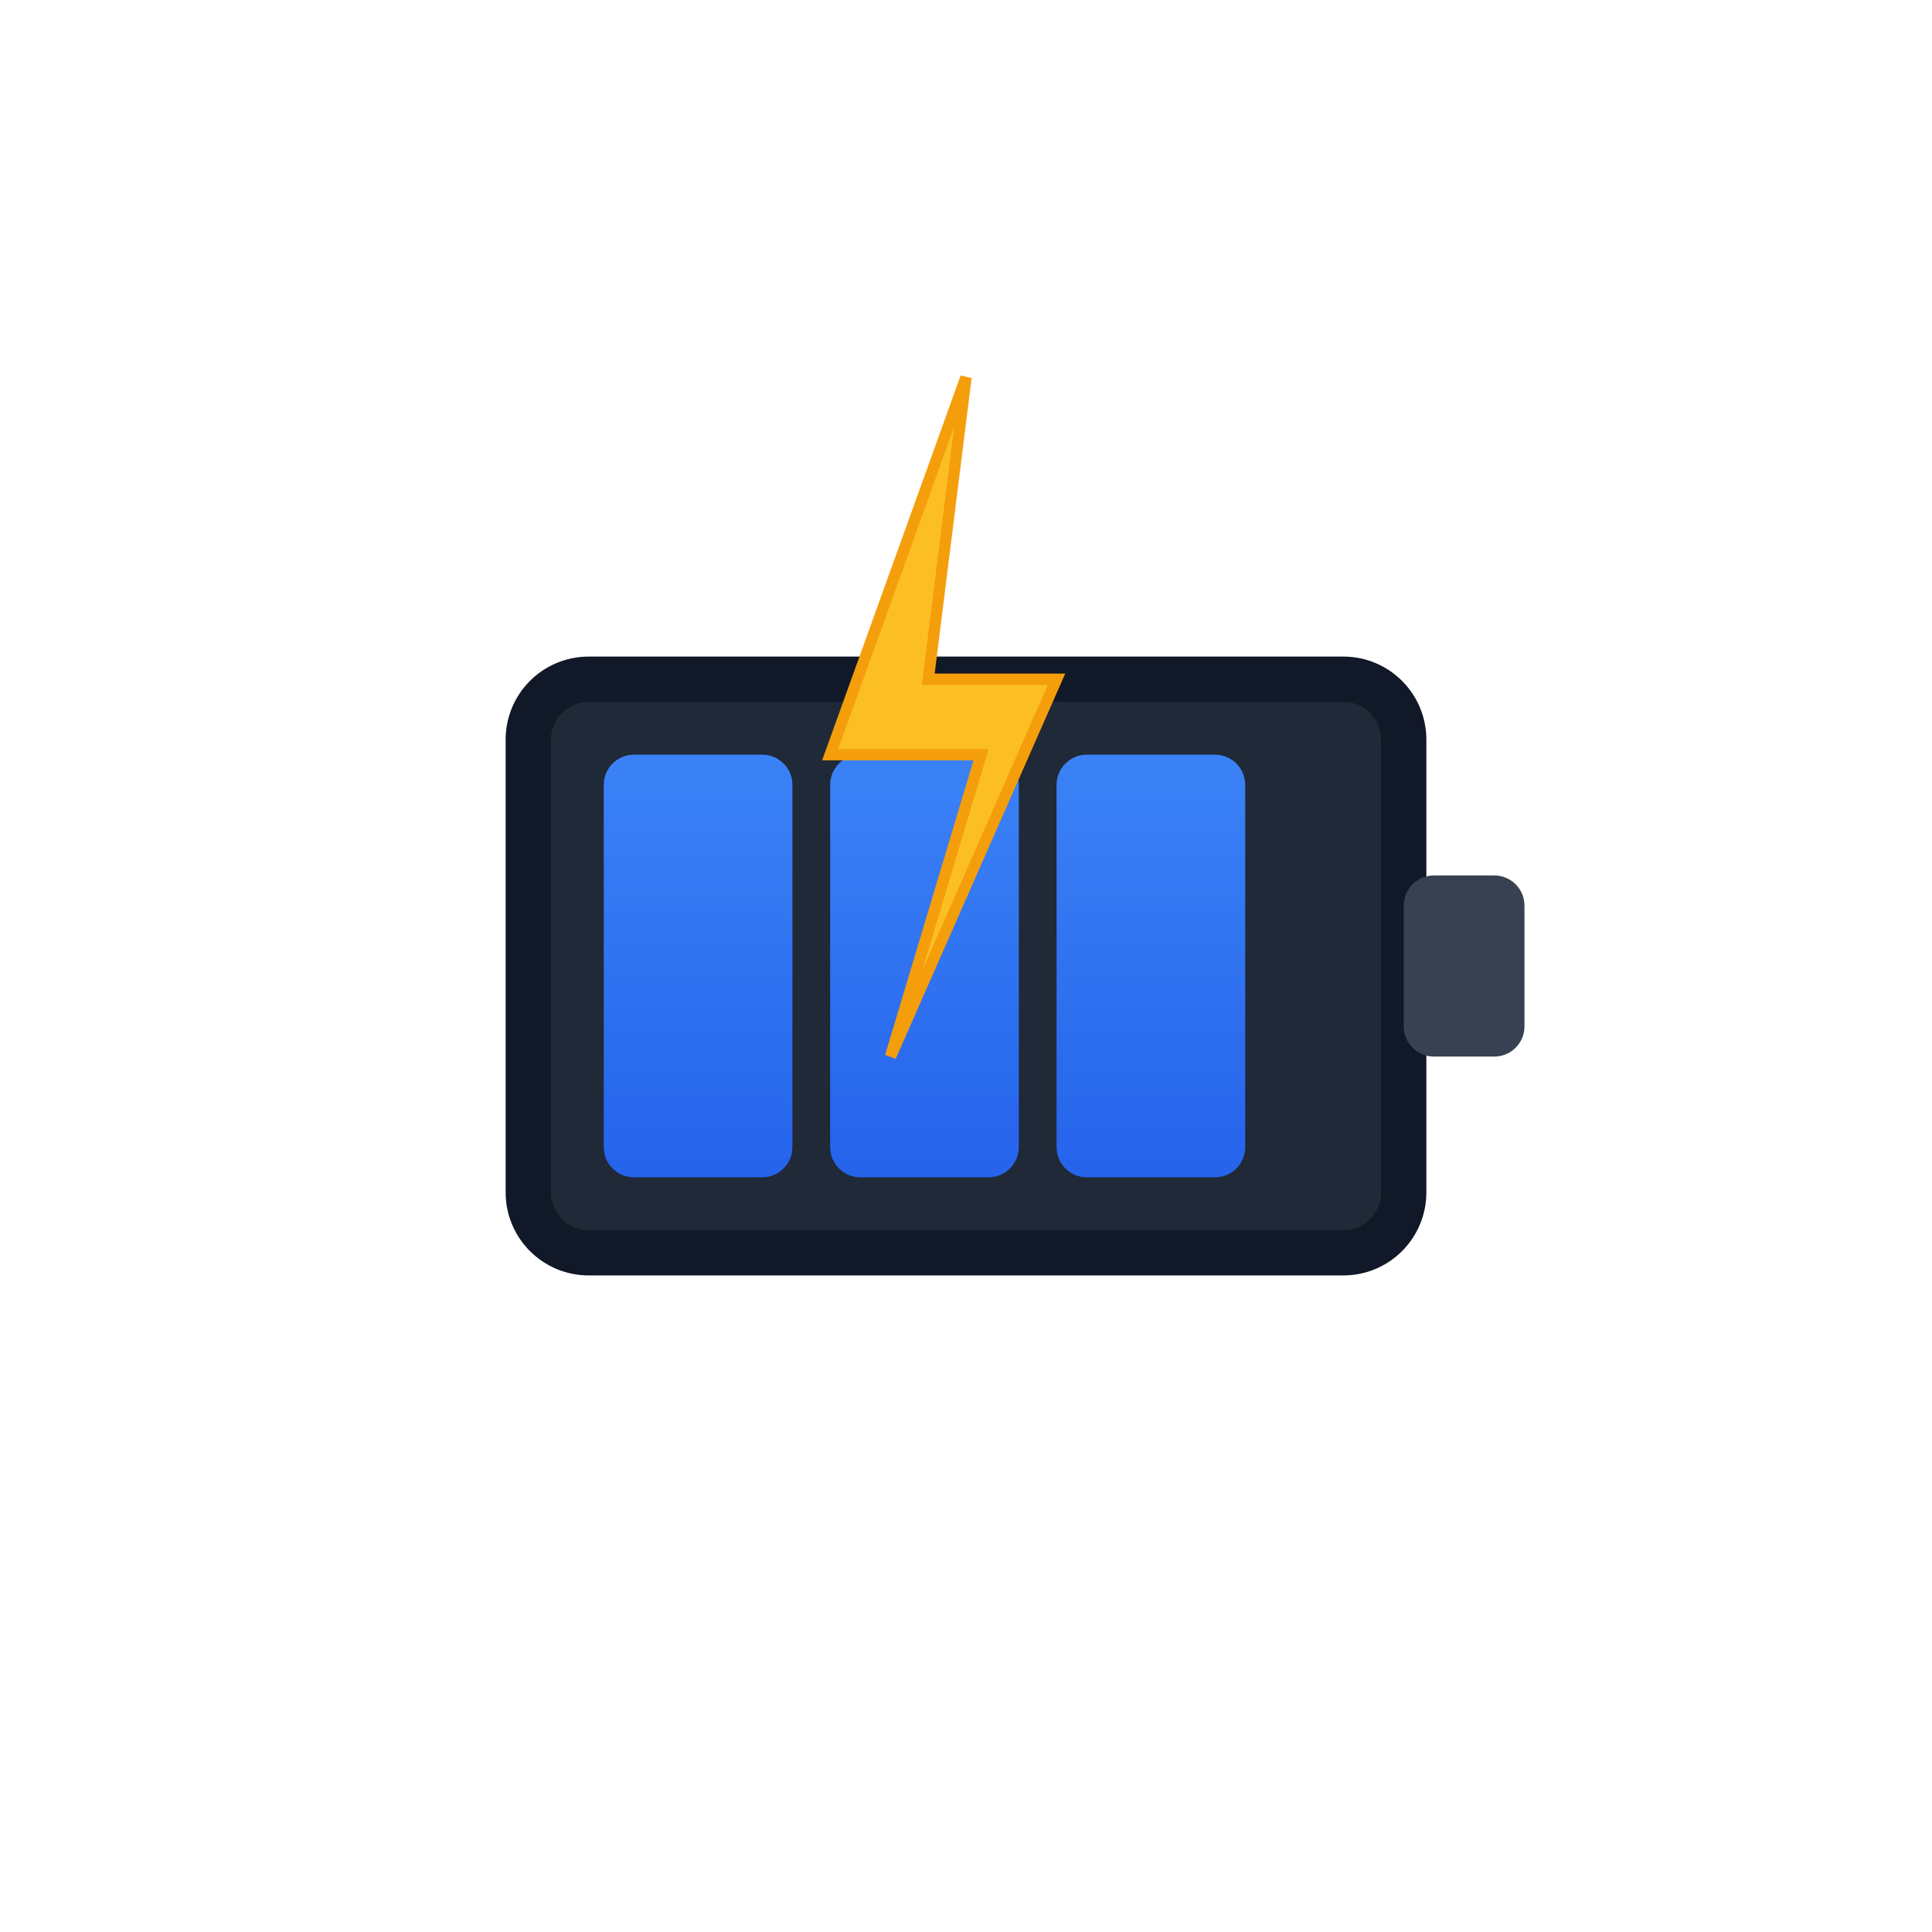
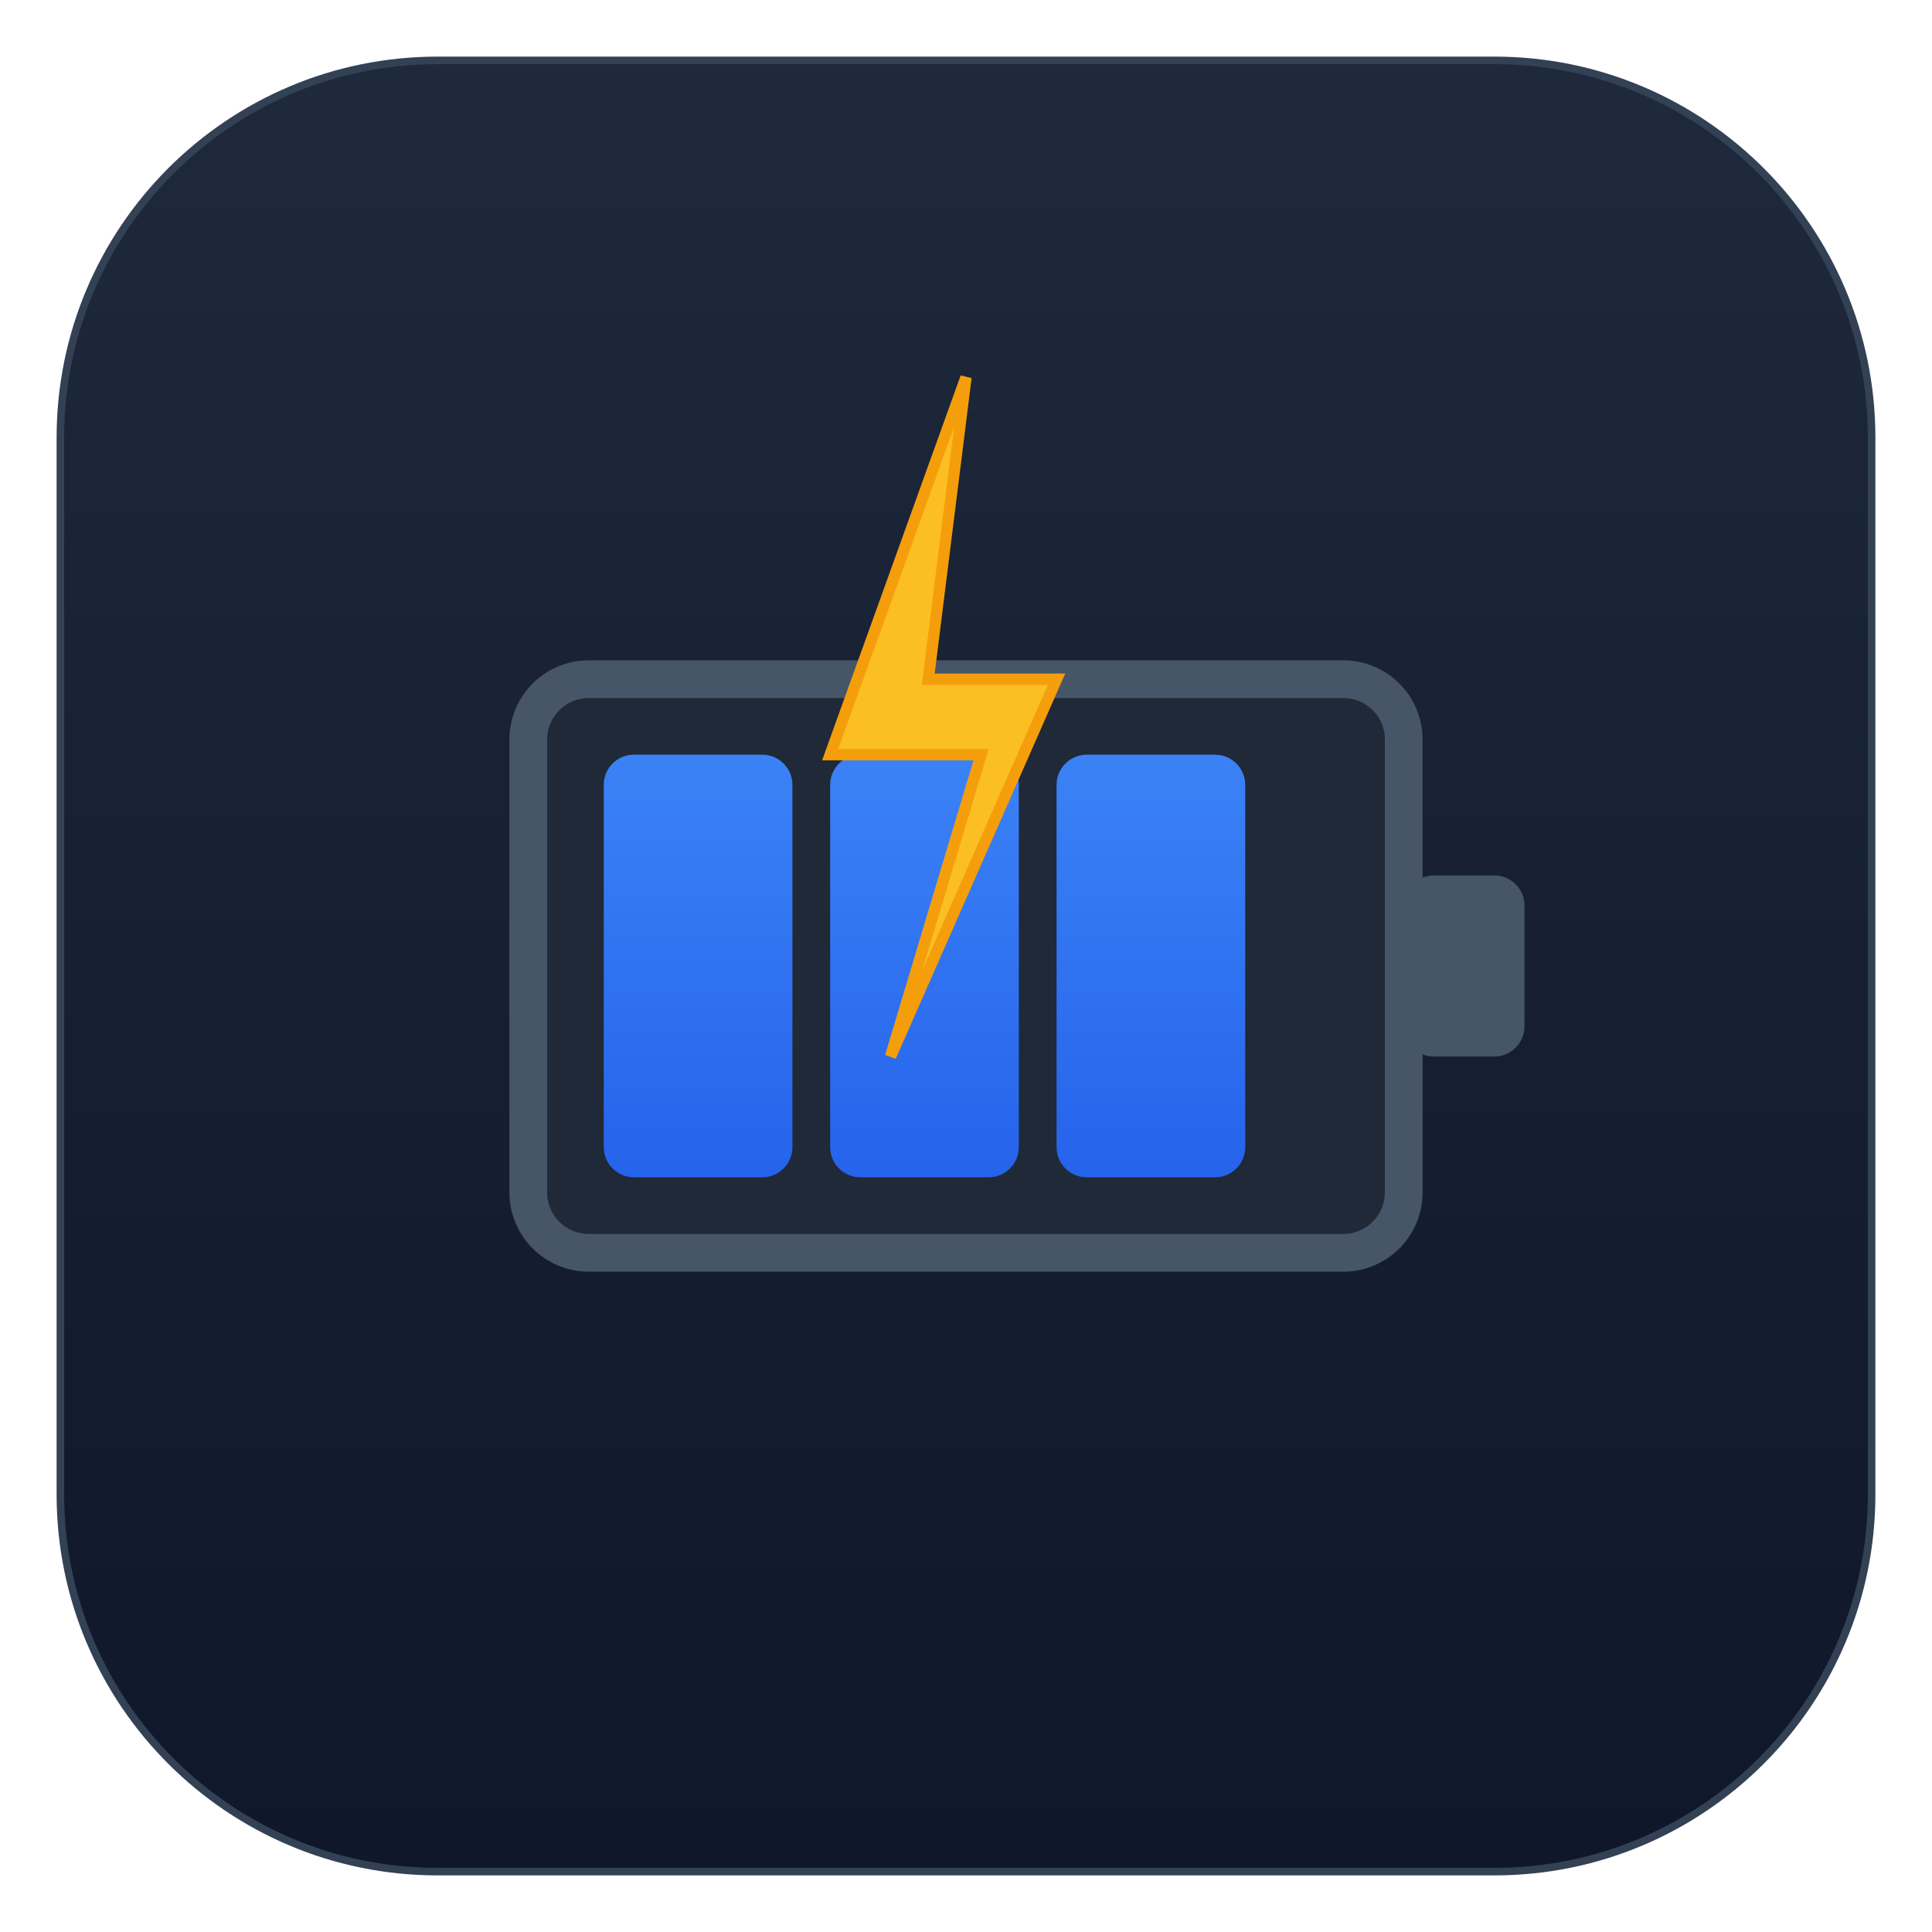
<svg xmlns="http://www.w3.org/2000/svg" width="512" height="512">
  <defs>
+     <linearGradient id="bgGradient" x1="0%" y1="0%" x2="0%" y2="100%">
+       <stop offset="0%" style="stop-color:#1e293b;stop-opacity:1" />
+       <stop offset="100%" style="stop-color:#0f172a;stop-opacity:1" />
+     </linearGradient>
    <linearGradient id="batteryGradient" x1="0%" y1="0%" x2="0%" y2="100%">
      <stop offset="0%" style="stop-color:#3b82f6;stop-opacity:1" />
      <stop offset="100%" style="stop-color:#2563eb;stop-opacity:1" />
    </linearGradient>
  </defs>
-   <rect x="140" y="180" width="232" height="152" rx="16" fill="#1f2937" stroke="#111827" stroke-width="12" />
-   <rect x="372" y="232" width="32" height="48" rx="8" fill="#374151" />
+   <rect x="16" y="16" width="480" height="480" rx="100" ry="100" fill="url(#bgGradient)" />
+   <rect x="16" y="16" width="480" height="480" rx="100" ry="100" fill="none" stroke="#334155" stroke-width="2" />
+   <rect x="140" y="180" width="232" height="152" rx="16" fill="#1f2937" stroke="#475569" stroke-width="10" />
+   <rect x="372" y="232" width="32" height="48" rx="8" fill="#475569" />
  <rect x="160" y="200" width="50" height="112" rx="8" fill="url(#batteryGradient)" />
  <rect x="220" y="200" width="50" height="112" rx="8" fill="url(#batteryGradient)" />
  <rect x="280" y="200" width="50" height="112" rx="8" fill="url(#batteryGradient)" />
  <path d="M 256 100 L 220 200 L 260 200 L 236 280 L 280 180 L 246 180 Z" fill="#fbbf24" stroke="#f59e0b" stroke-width="3" />
</svg>
